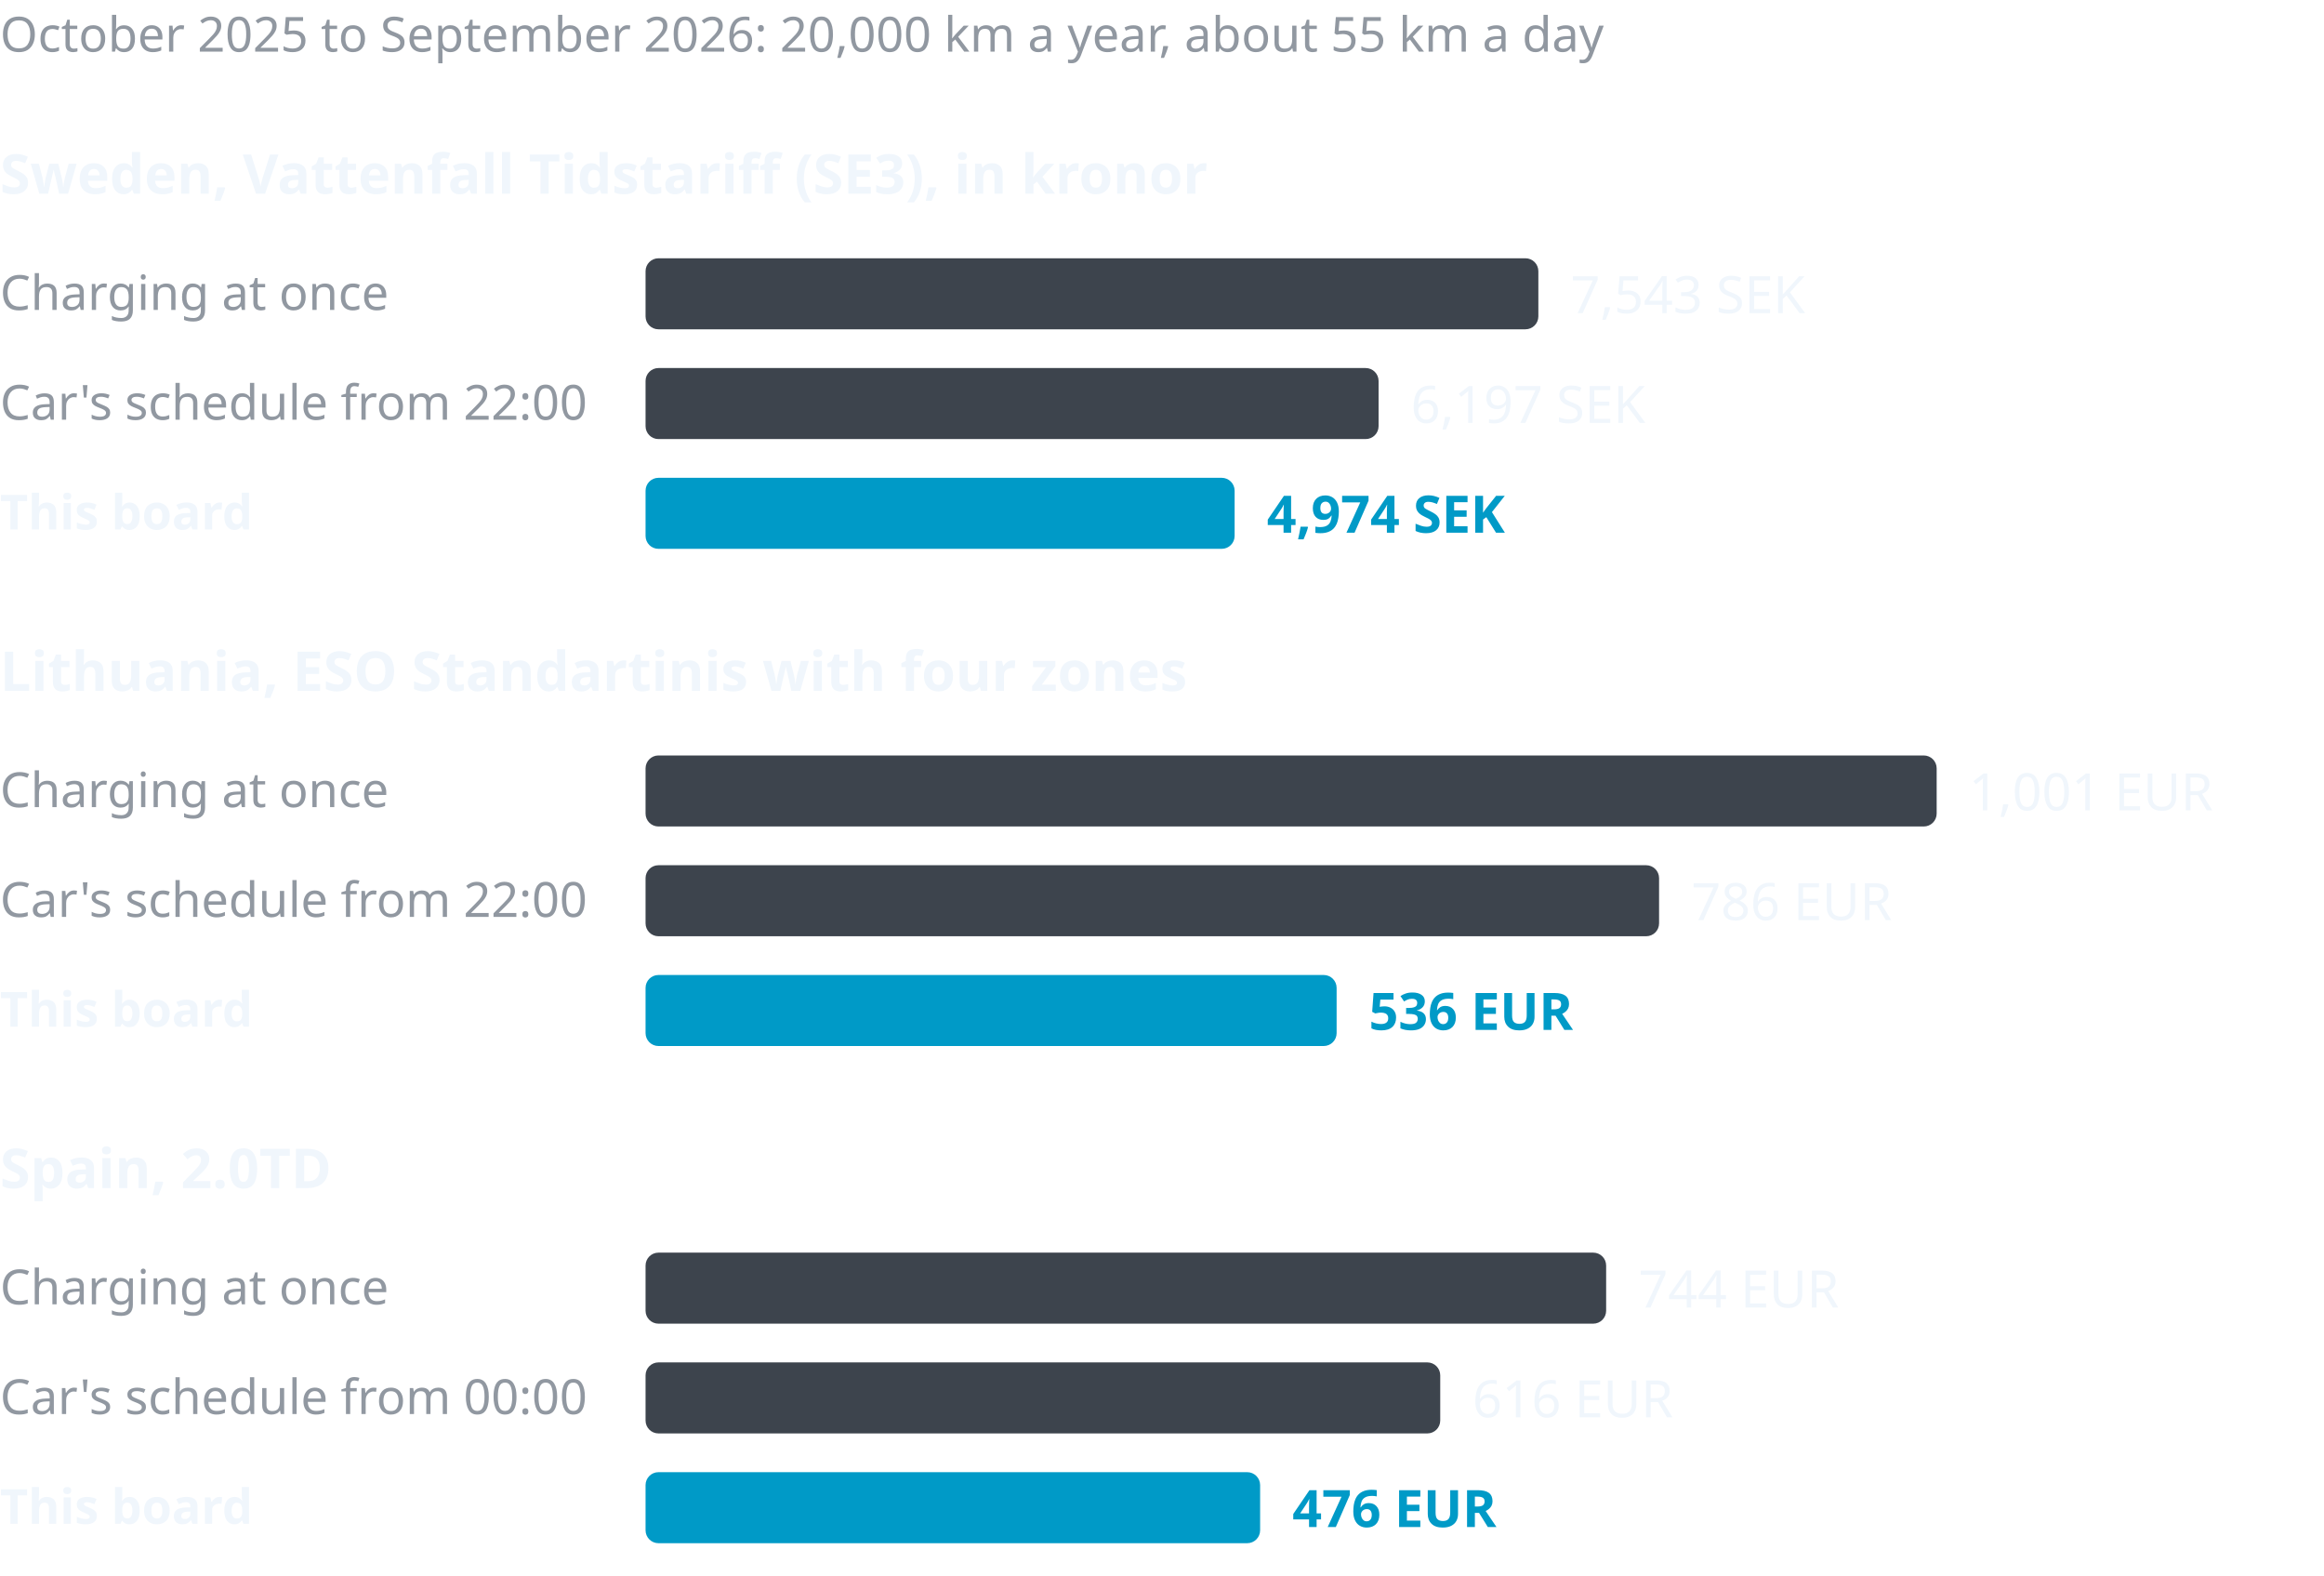
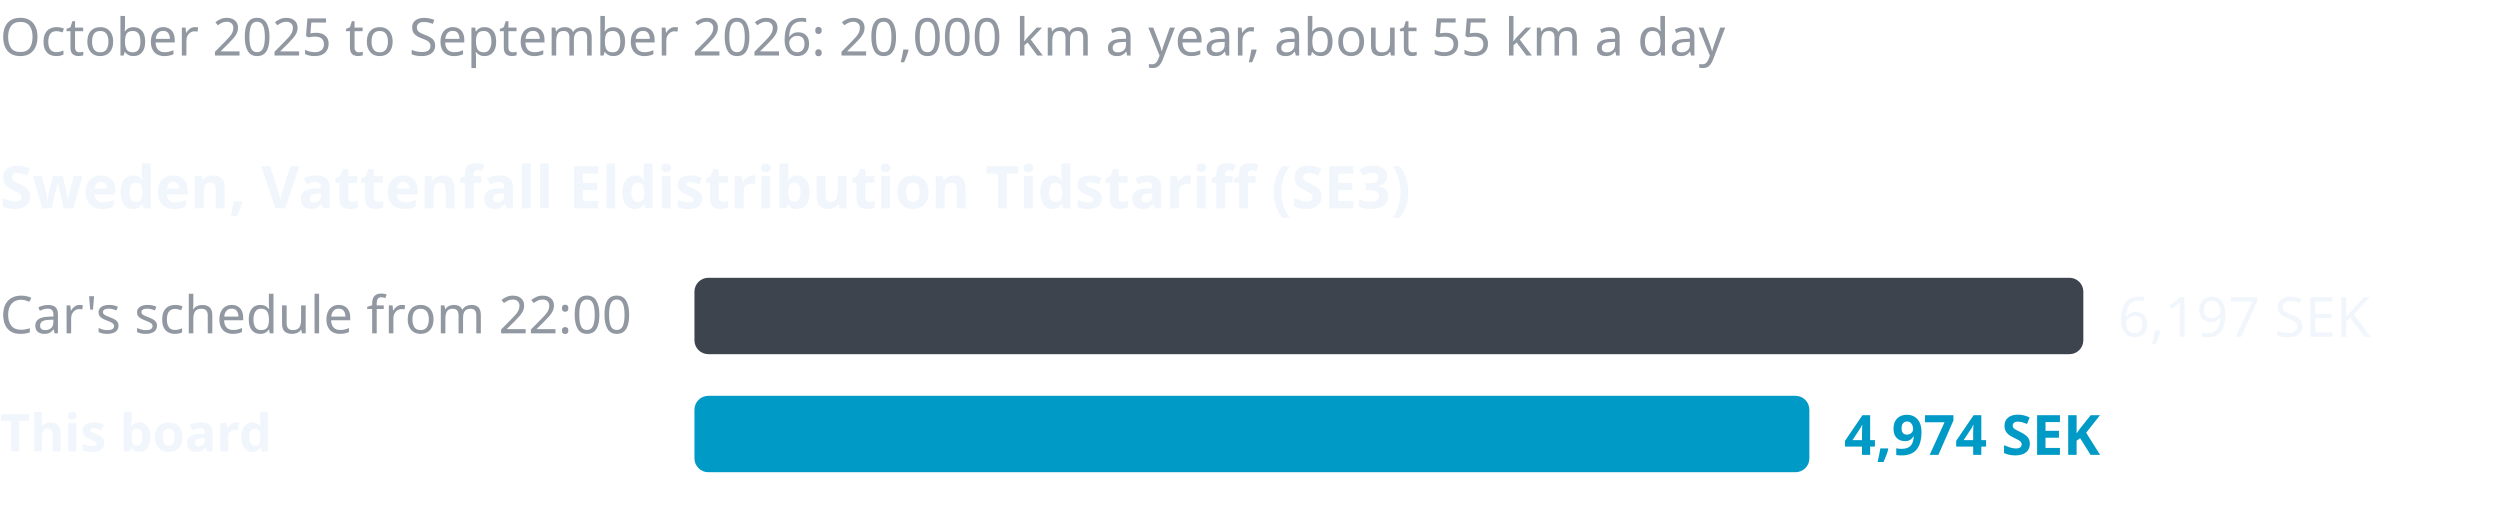
- <svg xmlns="http://www.w3.org/2000/svg" viewBox="0 0 720 488" width="720" height="488" font-family="-apple-system, BlinkMacSystemFont, 'Segoe UI', 'Noto Sans', Helvetica, Arial, sans-serif">
+ <svg xmlns="http://www.w3.org/2000/svg" viewBox="0 0 720 146" width="720" height="146" font-family="-apple-system, BlinkMacSystemFont, 'Segoe UI', 'Noto Sans', Helvetica, Arial, sans-serif">
  <text x="0" y="16" font-size="15" fill="#9198a1">October 2025 to September 2026: 20,000 km a year, about 55 km a day</text>
-   <text x="0" y="60" font-size="17" font-weight="600" fill="#f0f6fc">Sweden, Vattenfall Tidstariff (SE3), in kronor</text>
-   <text x="0" y="96" font-size="15" font-weight="400" fill="#9198a1">Charging at once</text>
-   <rect x="200" y="80" width="276.6" height="22" rx="4" fill="#3d444d" />
-   <text x="486.6" y="97" font-size="16" font-weight="500" fill="#f0f6fc">7,543 SEK</text>
-   <text x="0" y="130" font-size="15" font-weight="400" fill="#9198a1">Car's schedule from 22:00</text>
-   <rect x="200" y="114" width="227.1" height="22" rx="4" fill="#3d444d" />
-   <text x="437.1" y="131" font-size="16" font-weight="500" fill="#f0f6fc">6,197 SEK</text>
-   <text x="0" y="164" font-size="15" font-weight="600" fill="#f0f6fc">This board</text>
-   <rect x="200" y="148" width="182.5" height="22" rx="4" fill="#009ac7" />
-   <text x="392.5" y="165" font-size="16" font-weight="700" fill="#009ac7">4,974 SEK</text>
-   <text x="0" y="214" font-size="17" font-weight="600" fill="#f0f6fc">Lithuania, ESO Standartinis with four zones</text>
-   <text x="0" y="250" font-size="15" font-weight="400" fill="#9198a1">Charging at once</text>
-   <rect x="200" y="234" width="400.0" height="22" rx="4" fill="#3d444d" />
-   <text x="610.0" y="251" font-size="16" font-weight="500" fill="#f0f6fc">1,001 EUR</text>
-   <text x="0" y="284" font-size="15" font-weight="400" fill="#9198a1">Car's schedule from 22:00</text>
-   <rect x="200" y="268" width="314.0" height="22" rx="4" fill="#3d444d" />
-   <text x="524.0" y="285" font-size="16" font-weight="500" fill="#f0f6fc">786 EUR</text>
-   <text x="0" y="318" font-size="15" font-weight="600" fill="#f0f6fc">This board</text>
-   <rect x="200" y="302" width="214.1" height="22" rx="4" fill="#009ac7" />
-   <text x="424.1" y="319" font-size="16" font-weight="700" fill="#009ac7">536 EUR</text>
-   <text x="0" y="368" font-size="17" font-weight="600" fill="#f0f6fc">Spain, 2.0TD</text>
-   <text x="0" y="404" font-size="15" font-weight="400" fill="#9198a1">Charging at once</text>
-   <rect x="200" y="388" width="297.6" height="22" rx="4" fill="#3d444d" />
-   <text x="507.6" y="405" font-size="16" font-weight="500" fill="#f0f6fc">744 EUR</text>
-   <text x="0" y="438" font-size="15" font-weight="400" fill="#9198a1">Car's schedule from 00:00</text>
-   <rect x="200" y="422" width="246.2" height="22" rx="4" fill="#3d444d" />
-   <text x="456.2" y="439" font-size="16" font-weight="500" fill="#f0f6fc">616 EUR</text>
-   <text x="0" y="472" font-size="15" font-weight="600" fill="#f0f6fc">This board</text>
-   <rect x="200" y="456" width="190.4" height="22" rx="4" fill="#009ac7" />
-   <text x="400.4" y="473" font-size="16" font-weight="700" fill="#009ac7">476 EUR</text>
+   <text x="0" y="60" font-size="17" font-weight="600" fill="#f0f6fc">Sweden, Vattenfall Eldistribution Tidstariff (SE3)</text>
+   <text x="0" y="96" font-size="15" font-weight="400" fill="#9198a1">Car's schedule from 22:00</text>
+   <rect x="200" y="80" width="400.0" height="22" rx="4" fill="#3d444d" />
+   <text x="610.0" y="97" font-size="16" font-weight="500" fill="#f0f6fc">6,197 SEK</text>
+   <text x="0" y="130" font-size="15" font-weight="600" fill="#f0f6fc">This board</text>
+   <rect x="200" y="114" width="321.1" height="22" rx="4" fill="#009ac7" />
+   <text x="531.1" y="131" font-size="16" font-weight="700" fill="#009ac7">4,974 SEK</text>
</svg>
